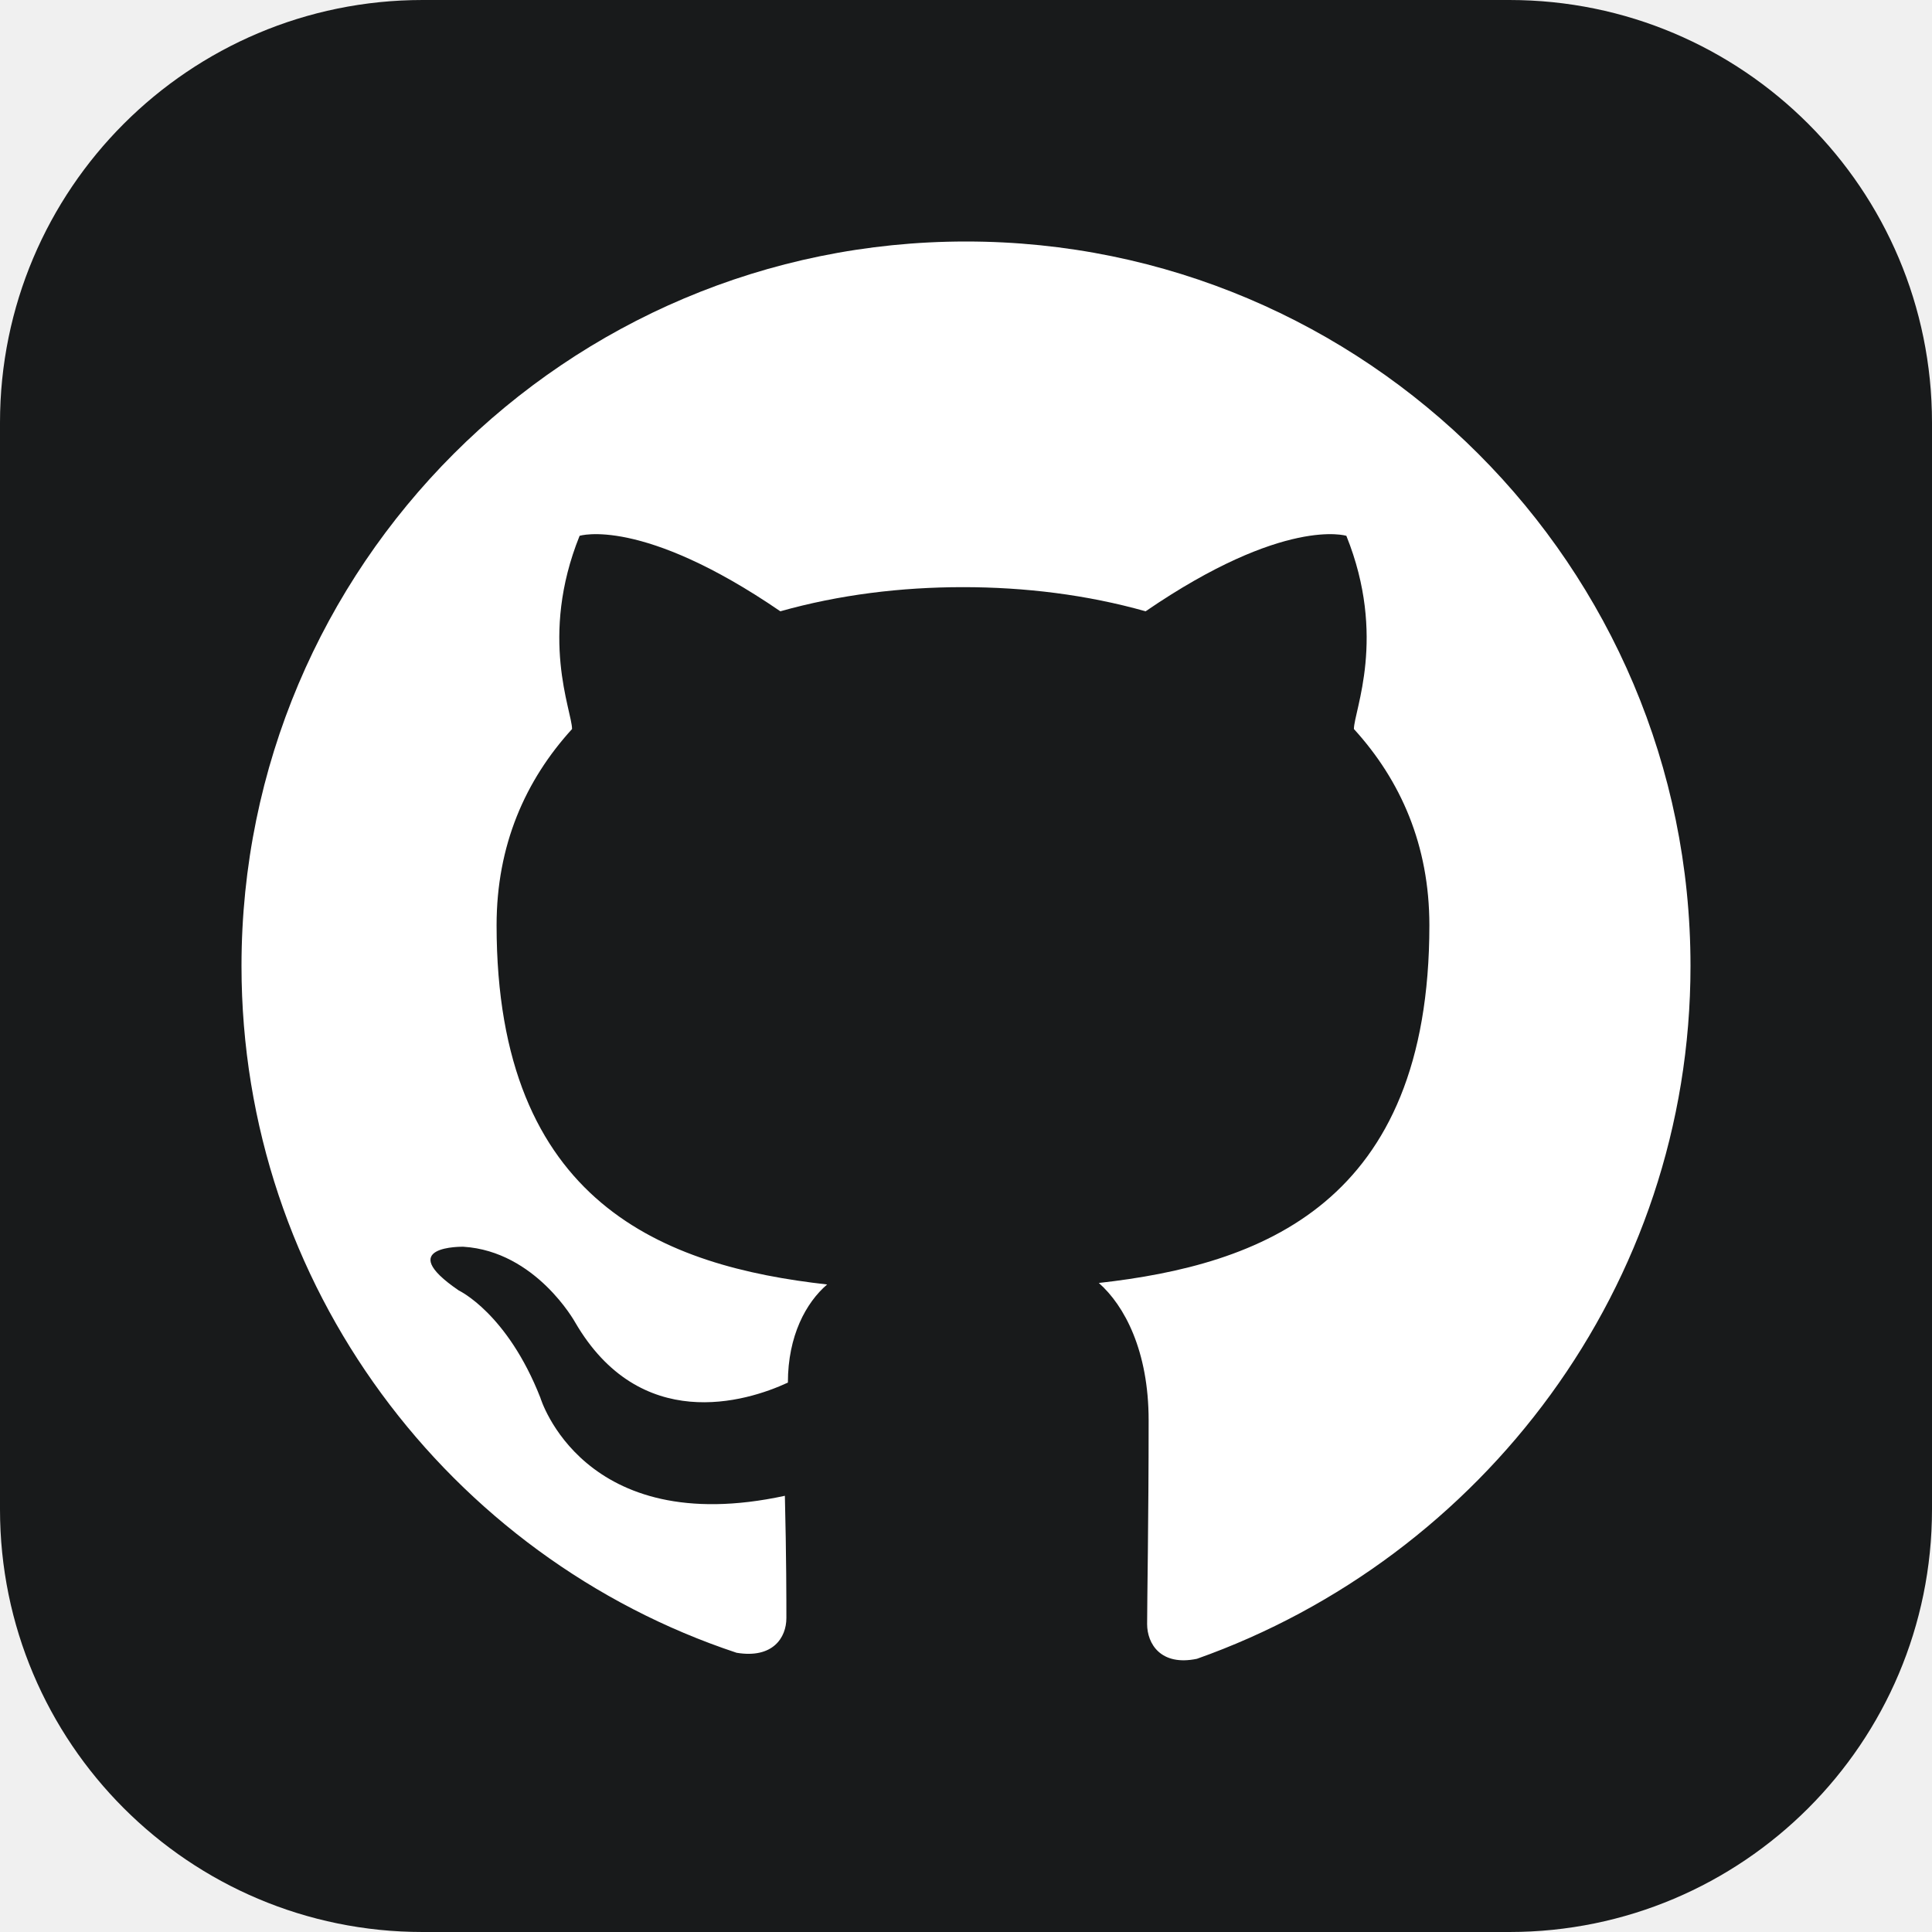
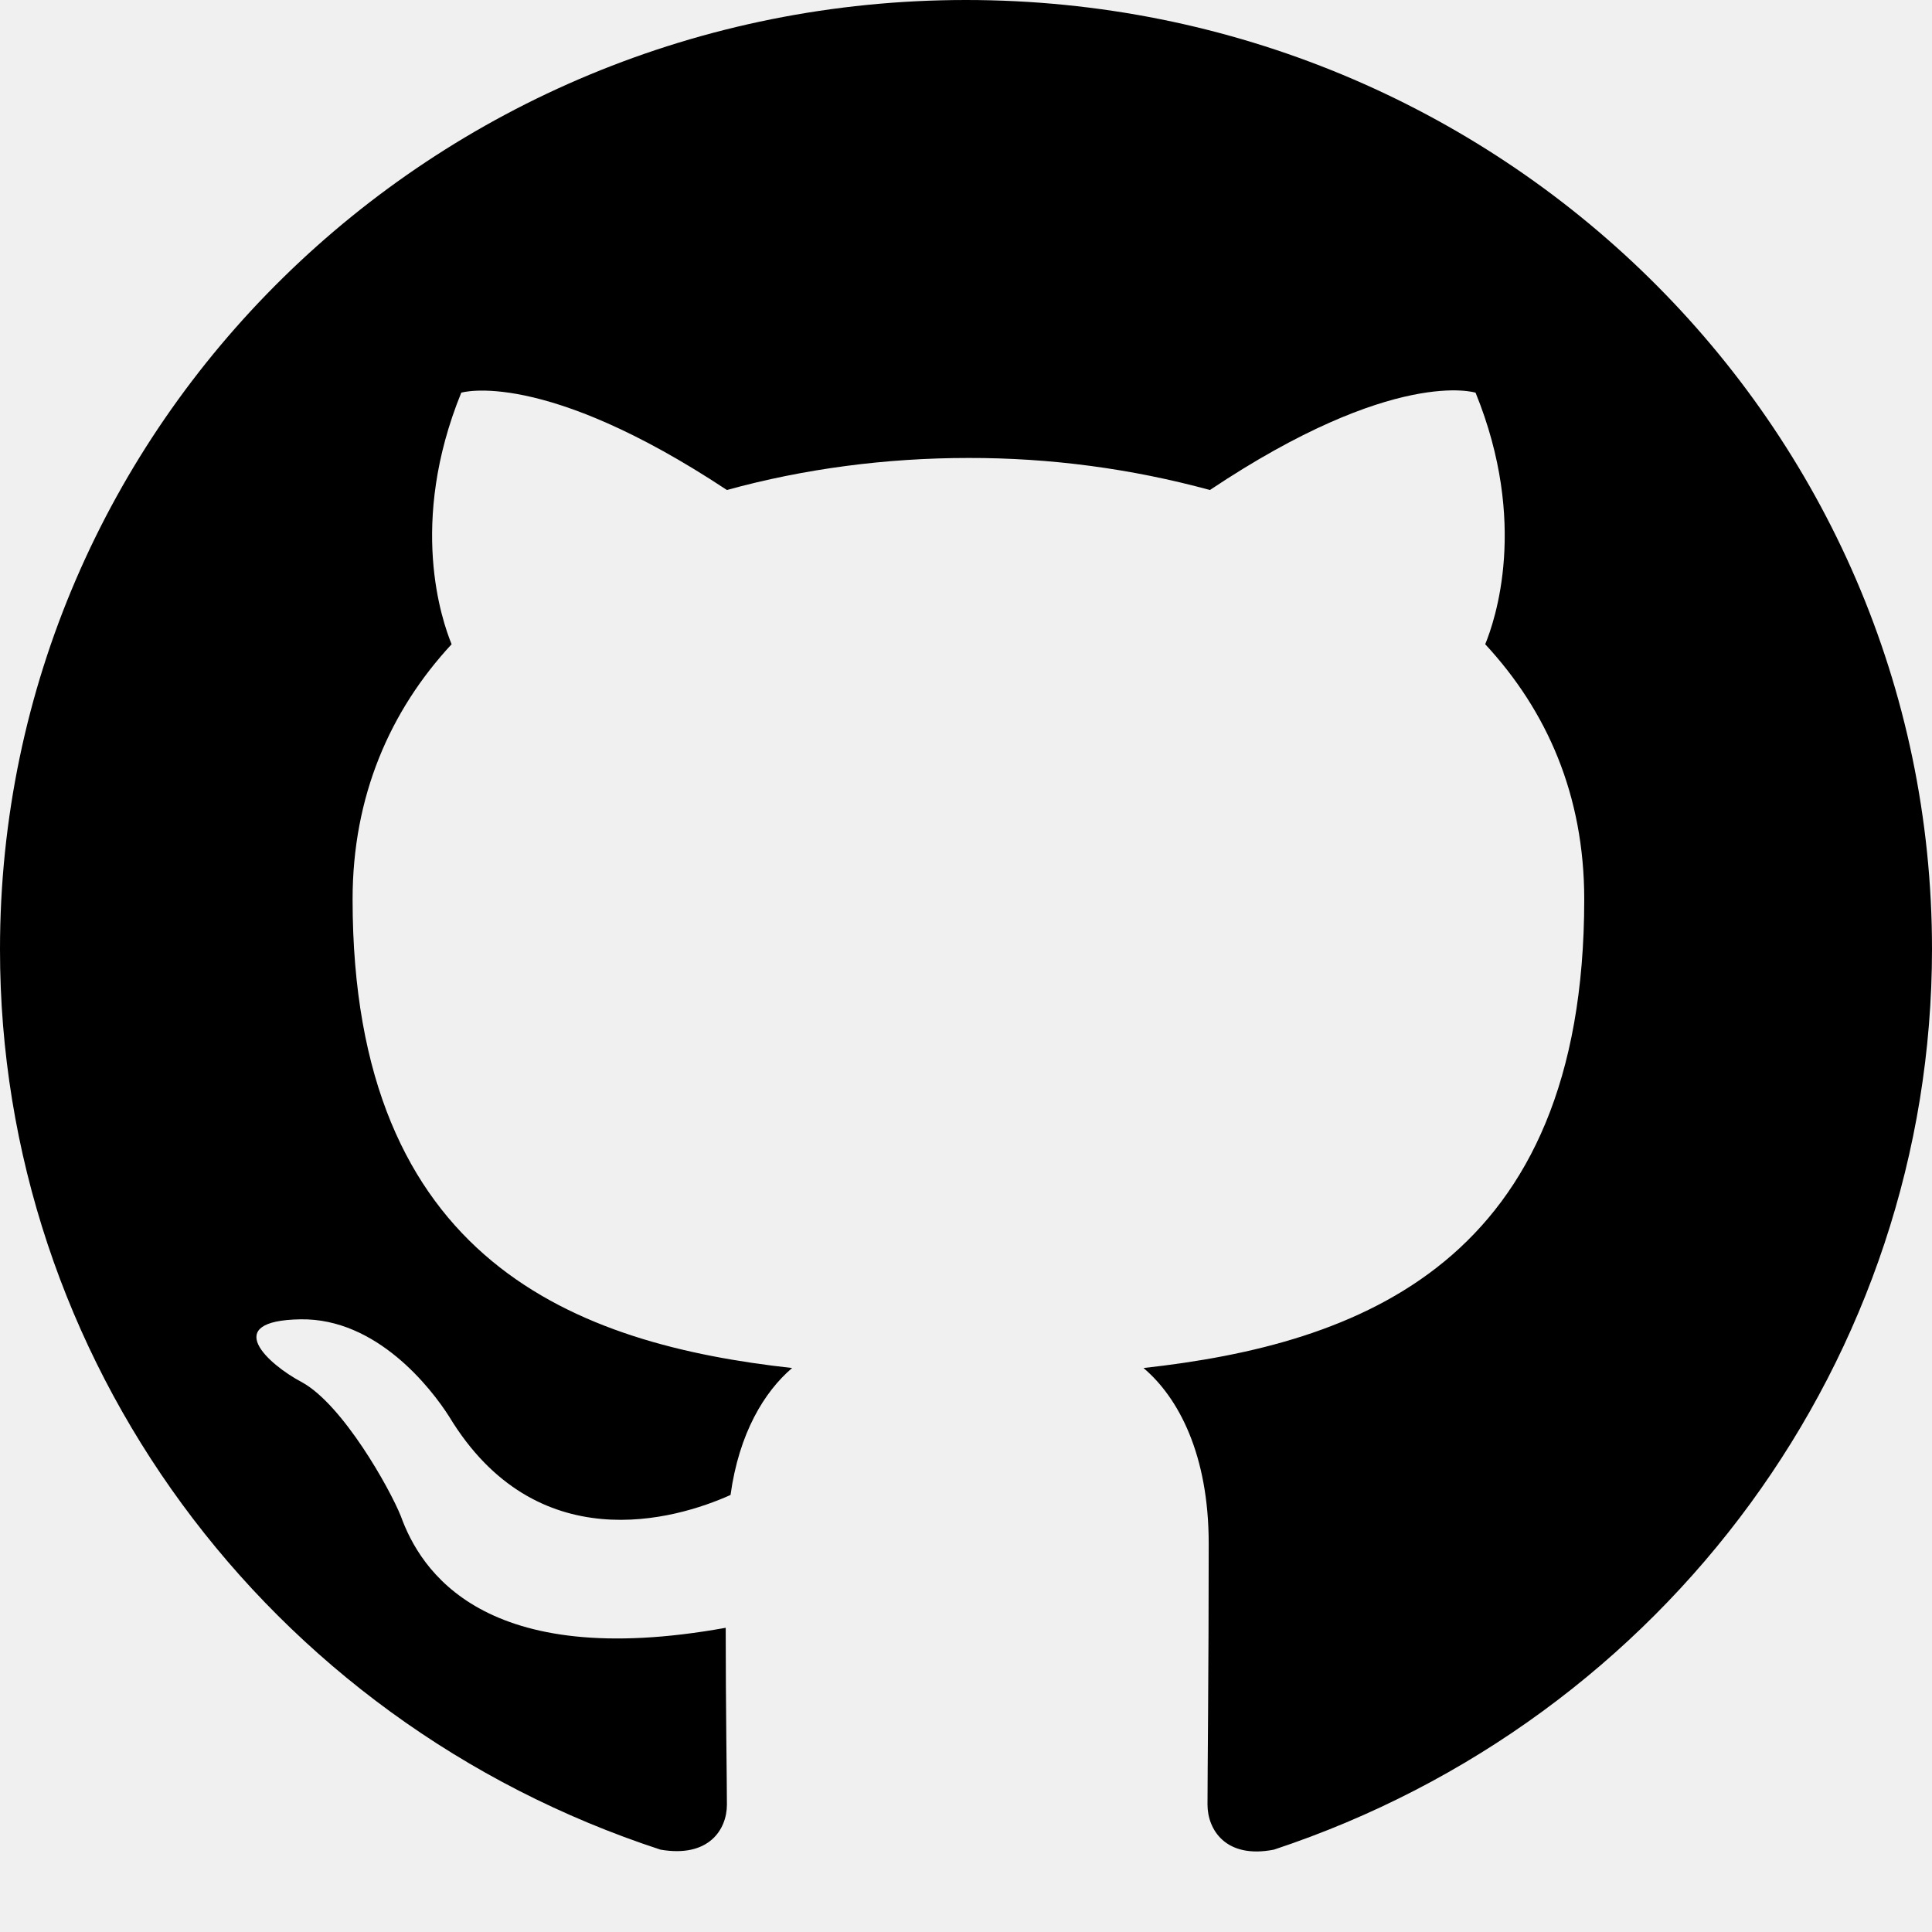
- <svg xmlns="http://www.w3.org/2000/svg" viewBox="0 0 128 128">
-   <rect width="128" height="128" rx="28" fill="#181A1B" />
-   <path fill="#FFFFFF" fill-rule="evenodd" clip-rule="evenodd" d="M64 16C37.5 16 16 37.5 16 64c0 21.2 13.8 39.2 32.8 45.5 2.4.4 3.3-1 3.3-2.3 0-1.1 0-4.1-.1-8.1-13.4 2.9-16.2-6.5-16.2-6.5-2.2-5.6-5.4-7.1-5.4-7.1-4.4-3 .3-2.9.3-2.9 4.8.3 7.4 5 7.4 5 4.3 7.4 11.3 5.3 14.1 4 0-3.1 1.2-5.3 2.6-6.5-10.7-1.2-21.9-5.3-21.9-23.8 0-5.3 1.9-9.6 5-13 0-1.2-2.2-6.1.5-12.8 0 0 4.1-1.3 13.3 5 3.9-1.1 8-1.6 12.1-1.6s8.2.5 12.1 1.6c9.2-6.3 13.3-5 13.3-5 2.7 6.7.5 11.6.5 12.8 3.1 3.4 5 7.7 5 13 0 18.5-11.2 22.5-21.9 23.7 1.7 1.5 3.3 4.5 3.3 9.1 0 6.6-.1 11.9-.1 13.5 0 1.3.9 2.8 3.3 2.3C98.2 103.2 112 85.2 112 64c0-26.5-21.5-48-48-48z" />
+ <svg xmlns="http://www.w3.org/2000/svg" fill="currentColor" fill-rule="evenodd" height="1em" style="flex:none;line-height:1" viewBox="0 0 24 24" width="1em">
+   <path d="M12 0c6.63 0 12 5.276 12 11.79-.001 5.067-3.29 9.567-8.175 11.187-.6.118-.825-.25-.825-.56 0-.398.015-1.665.015-3.242 0-1.105-.375-1.813-.81-2.181 2.67-.295 5.475-1.297 5.475-5.822 0-1.297-.465-2.344-1.23-3.169.12-.295.54-1.503-.12-3.125 0 0-1.005-.324-3.3 1.209a11.32 11.32 0 00-3-.398c-1.02 0-2.04.133-3 .398-2.295-1.518-3.3-1.209-3.3-1.209-.66 1.622-.24 2.83-.12 3.125-.765.825-1.23 1.887-1.23 3.169 0 4.51 2.79 5.527 5.46 5.822-.345.294-.66.81-.765 1.577-.69.31-2.415.81-3.495-.973-.225-.354-.9-1.223-1.845-1.209-1.005.015-.405.56.015.781.51.28 1.095 1.327 1.23 1.666.24.663 1.02 1.93 4.035 1.385 0 .988.015 1.916.015 2.196 0 .31-.225.664-.825.56C3.303 21.374-.003 16.867 0 11.791 0 5.276 5.37 0 12 0z" />
</svg>
